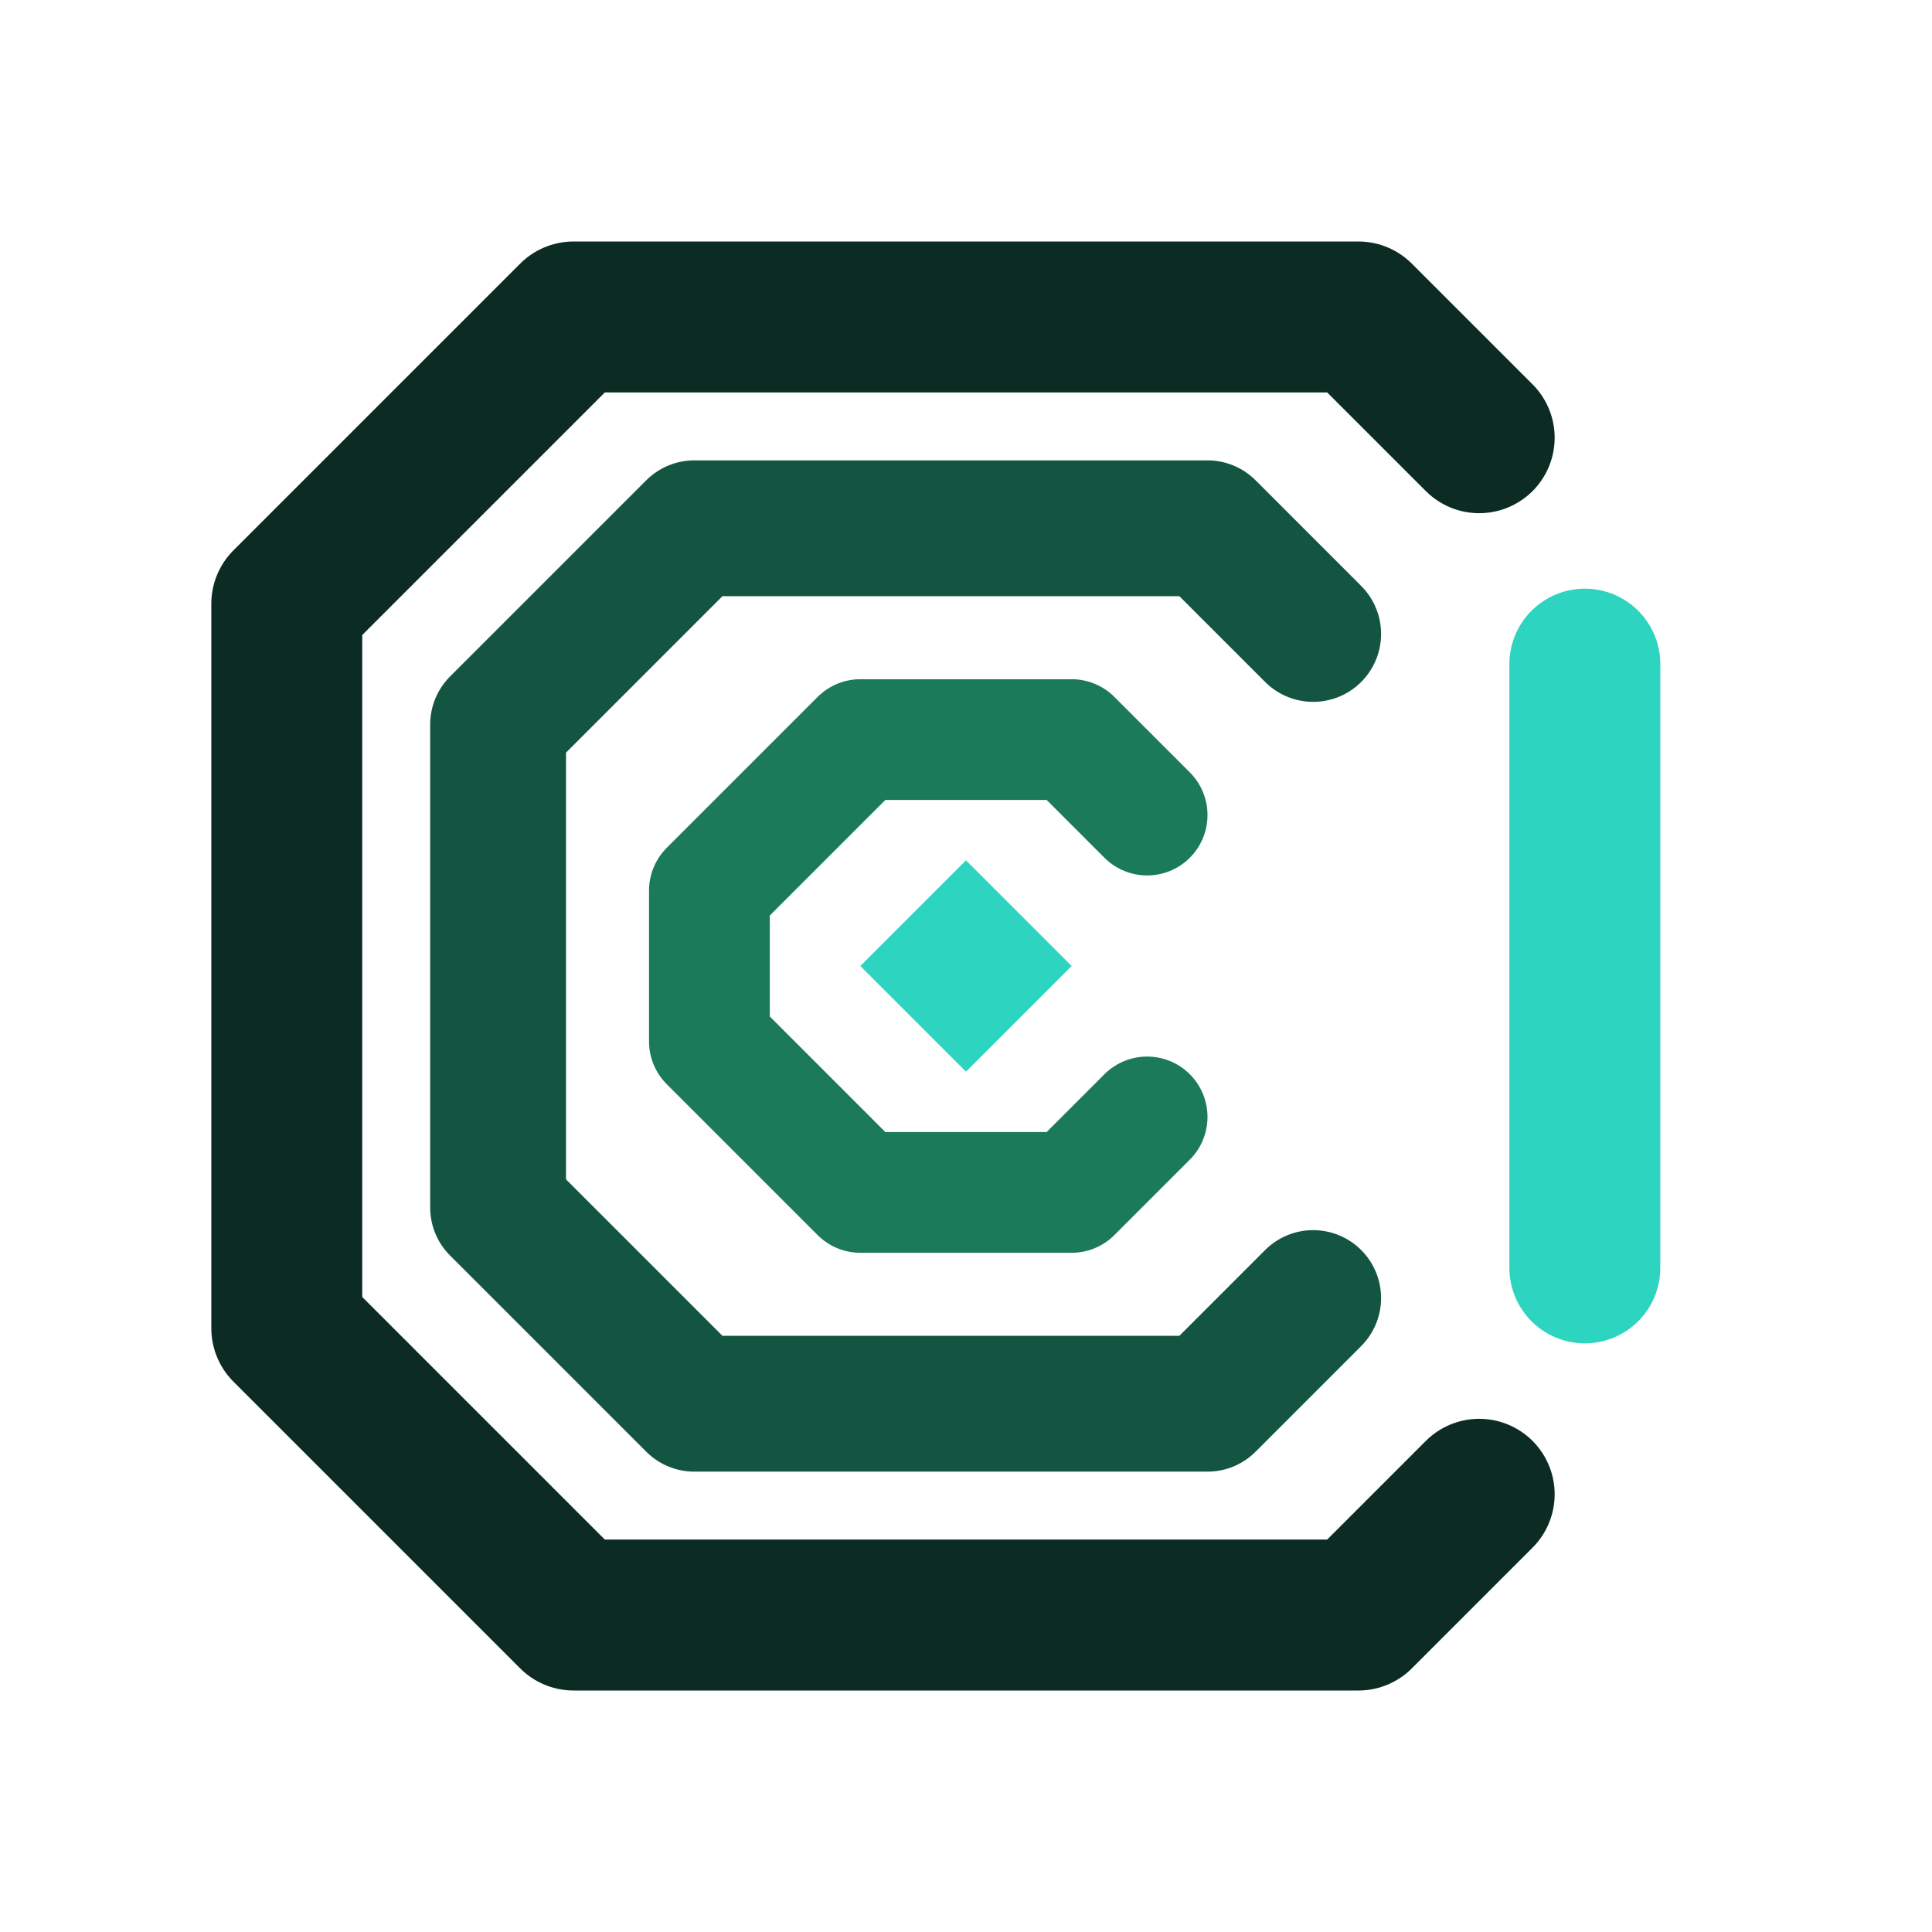
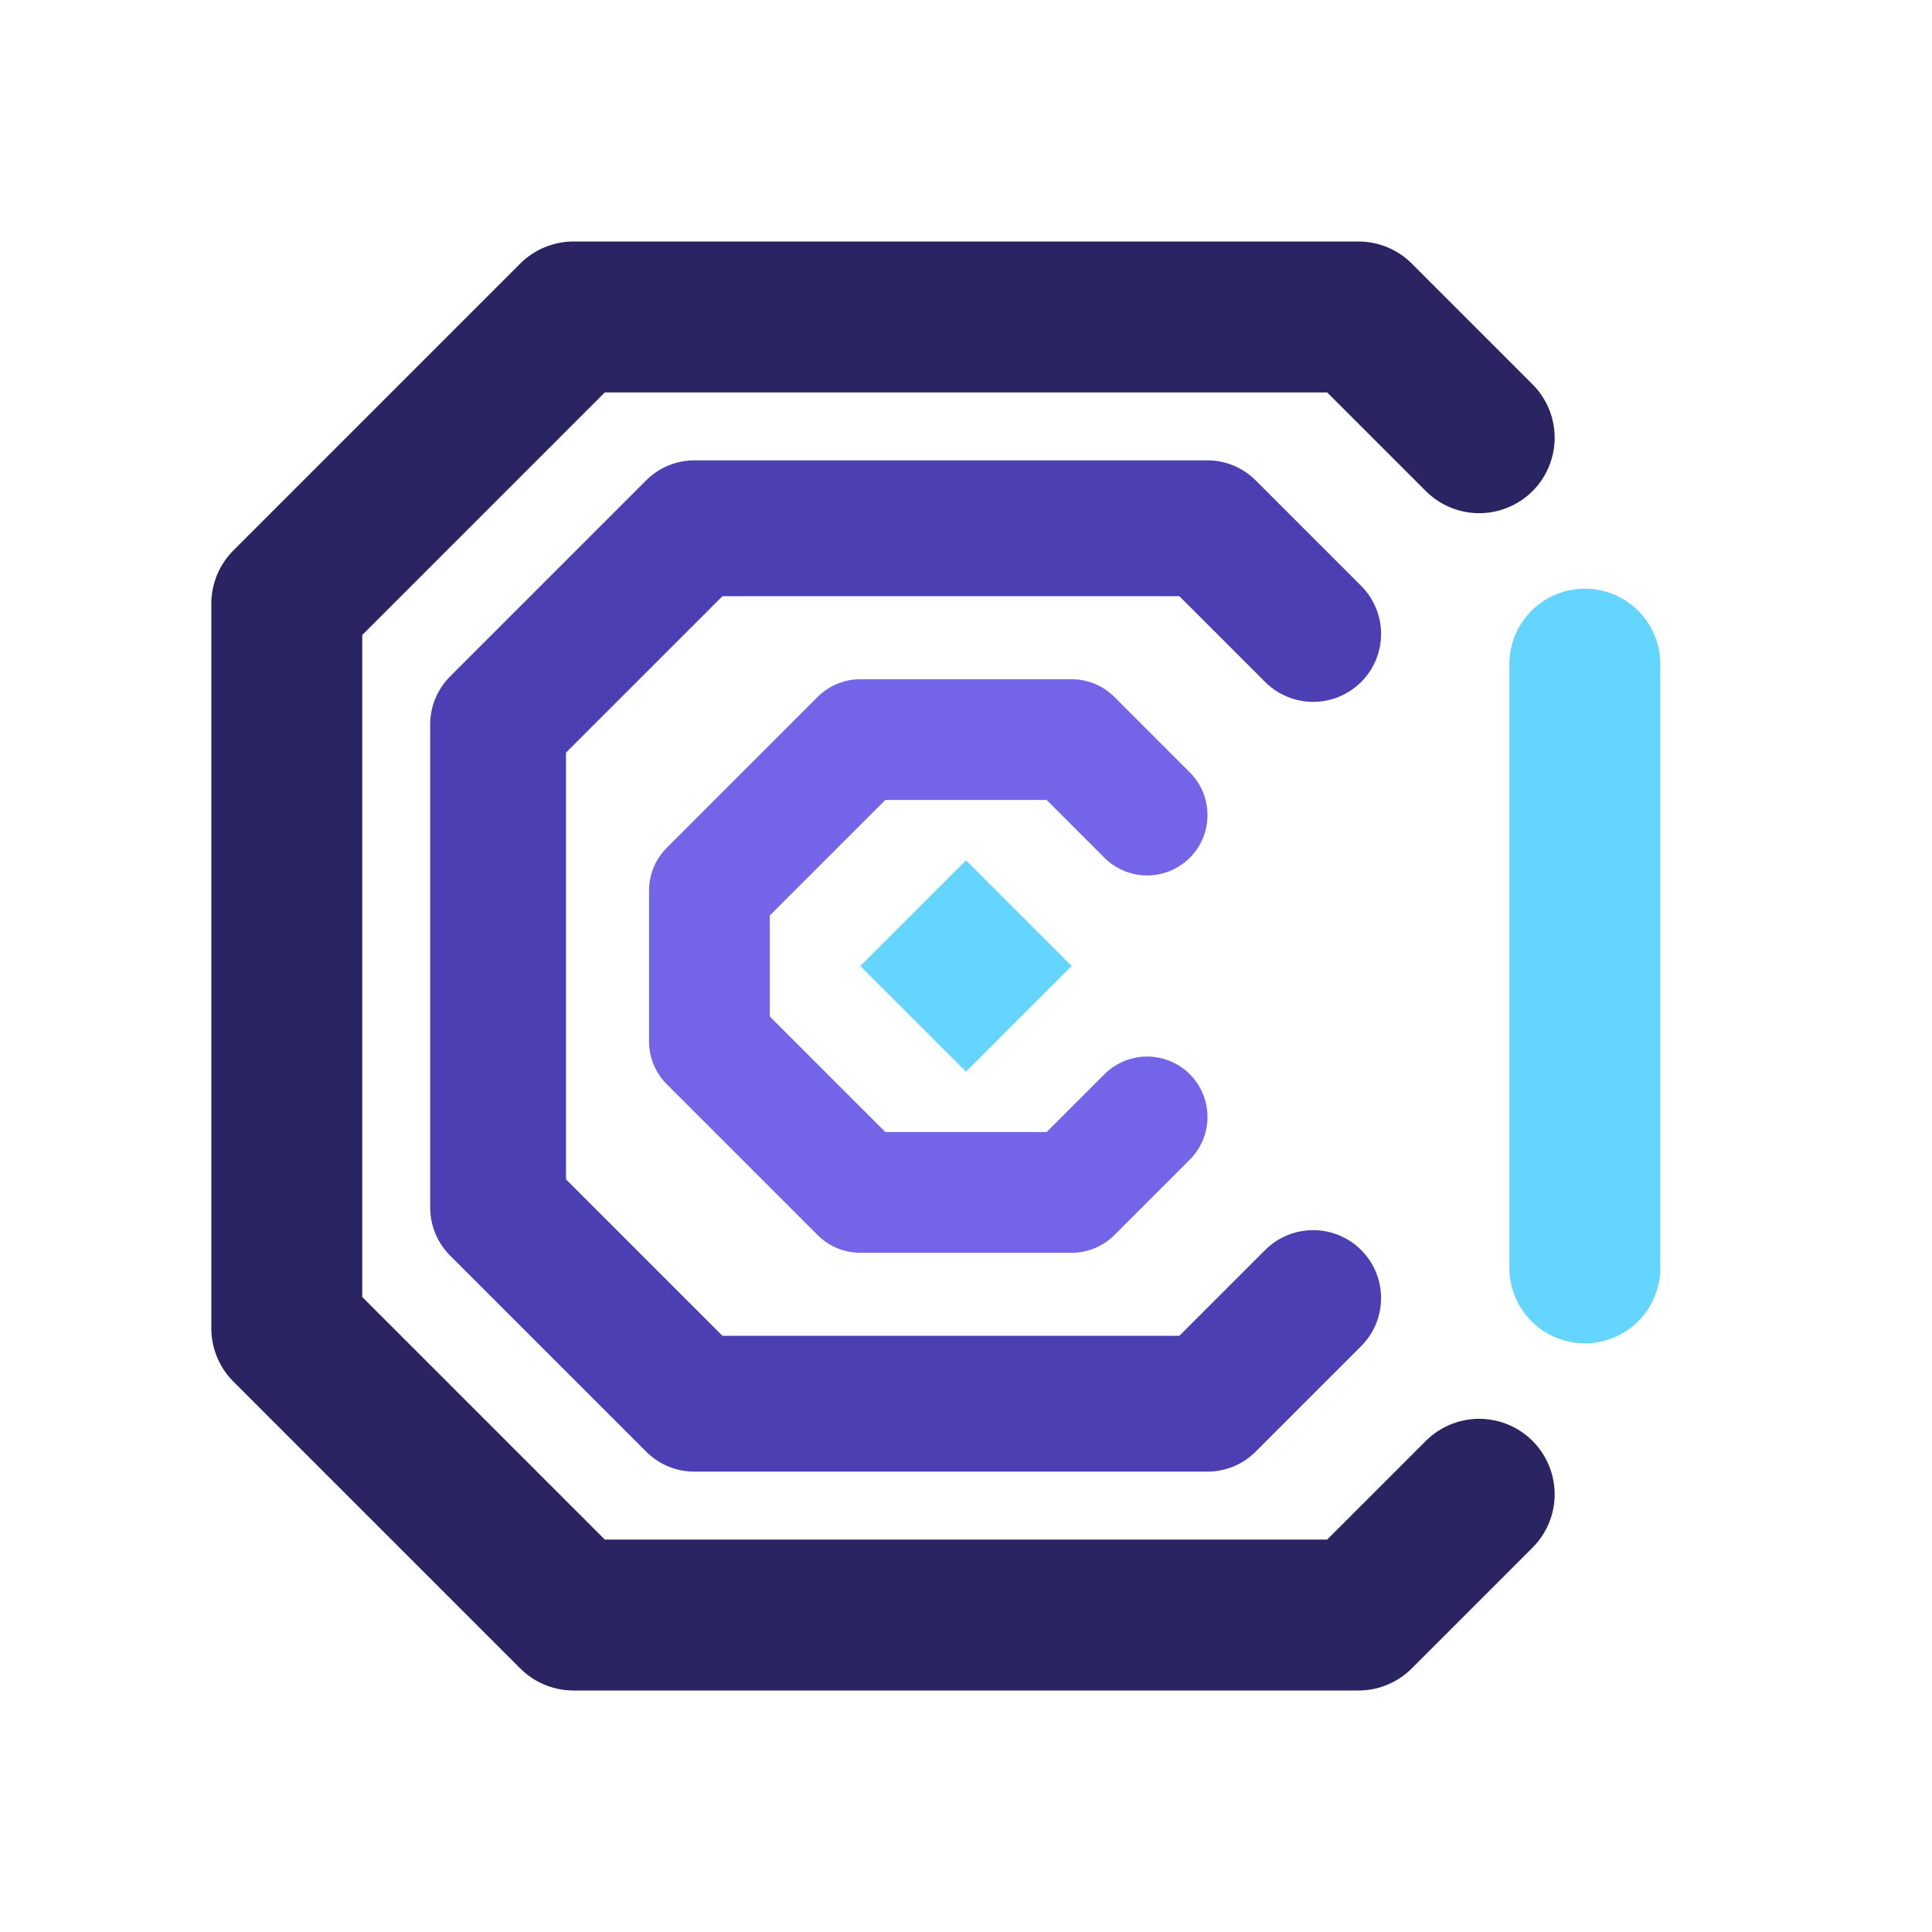
<svg xmlns="http://www.w3.org/2000/svg" viewBox="0 0 128 128" role="img" aria-labelledby="title desc">
  <g fill="none" stroke-linecap="round" stroke-linejoin="round">
-     <path d="M98 29 90 21H38L19 40v48l19 19h52l8-8" stroke="#0B2B23" stroke-width="10" />
-     <path d="M87 42 80 35H46L33 48v32l13 13h34l7-7" stroke="#145541" stroke-width="9" />
-     <path d="M76 54 71 49H57L47 59v10l10 10h14l5-5" stroke="#1A7A5A" stroke-width="8" />
+     <path d="M98 29 90 21H38L19 40v48l19 19h52l8-8" stroke="#2A2463" stroke-width="10" />
+     <path d="M87 42 80 35H46L33 48v32l13 13h34l7-7" stroke="#4C3FB3" stroke-width="9" />
+     <path d="M76 54 71 49H57L47 59v10l10 10h14l5-5" stroke="#7464E8" stroke-width="8" />
  </g>
-   <path d="M105 44v40" fill="none" stroke="#2DD4BF" stroke-width="10" stroke-linecap="round" />
-   <path d="m64 57 7 7-7 7-7-7 7-7Z" fill="#2DD4BF" />
+   <path d="M105 44v40" fill="none" stroke="#63D5FF" stroke-width="10" stroke-linecap="round" />
+   <path d="m64 57 7 7-7 7-7-7 7-7Z" fill="#63D5FF" />
</svg>
